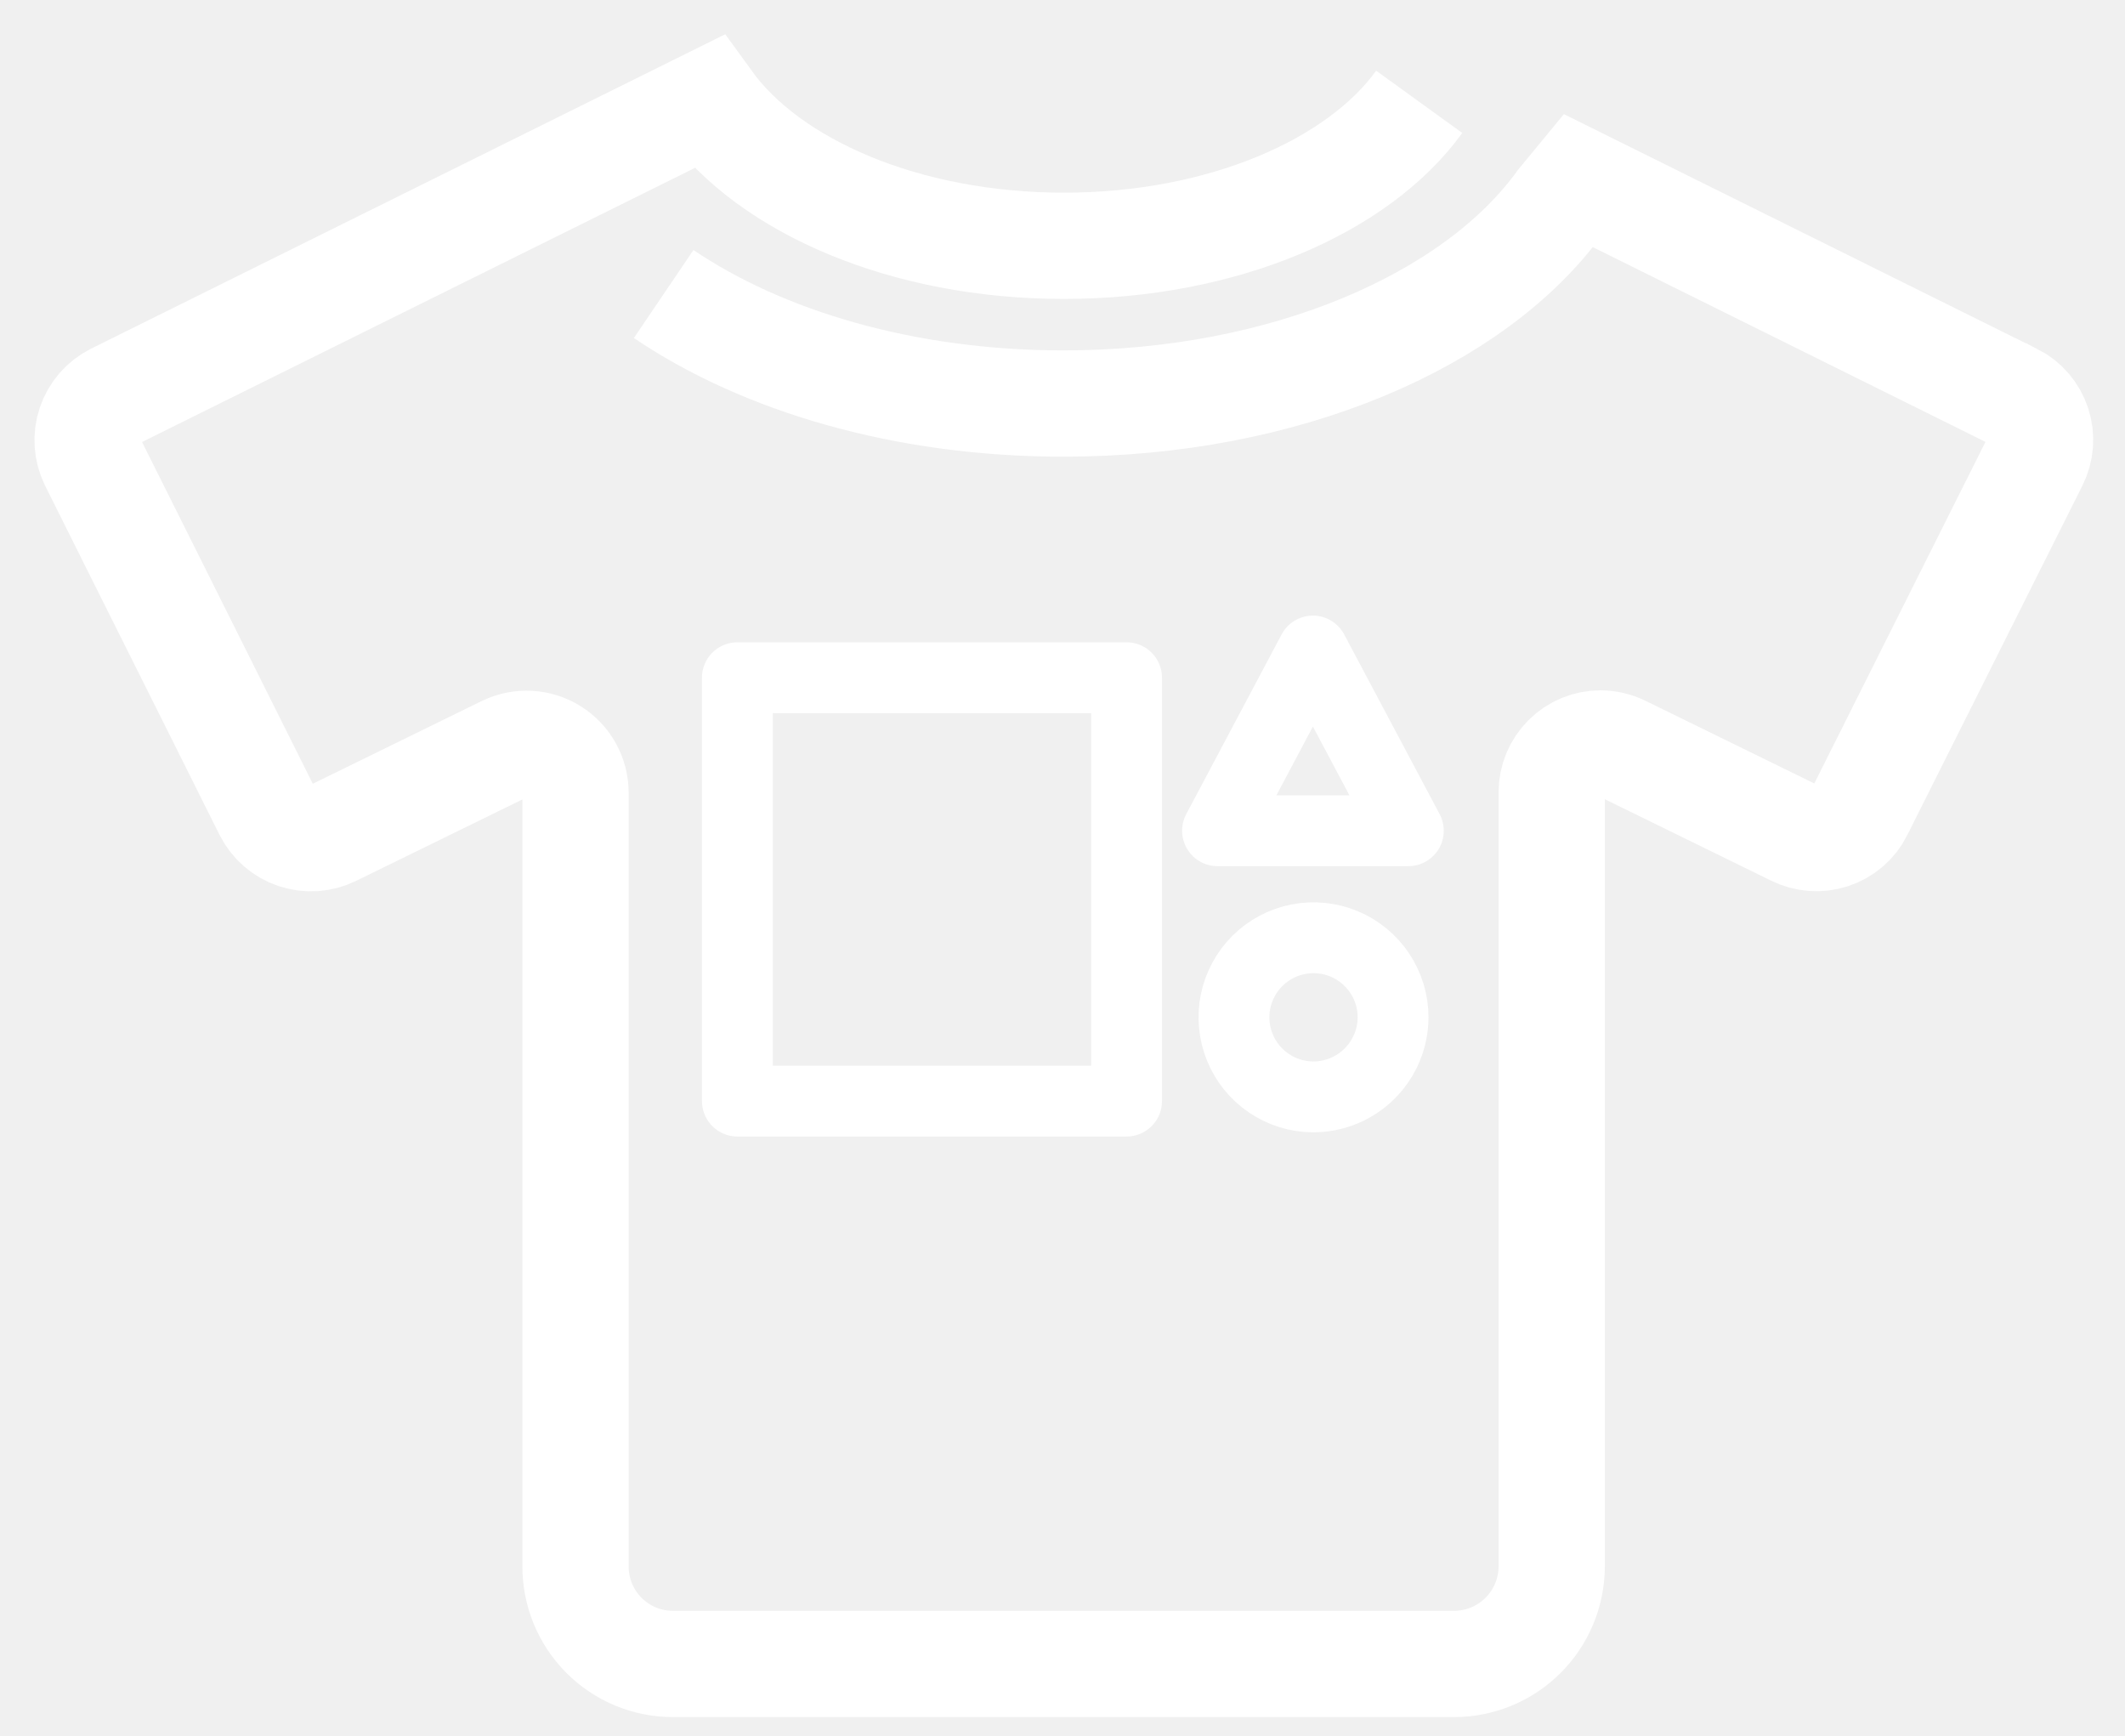
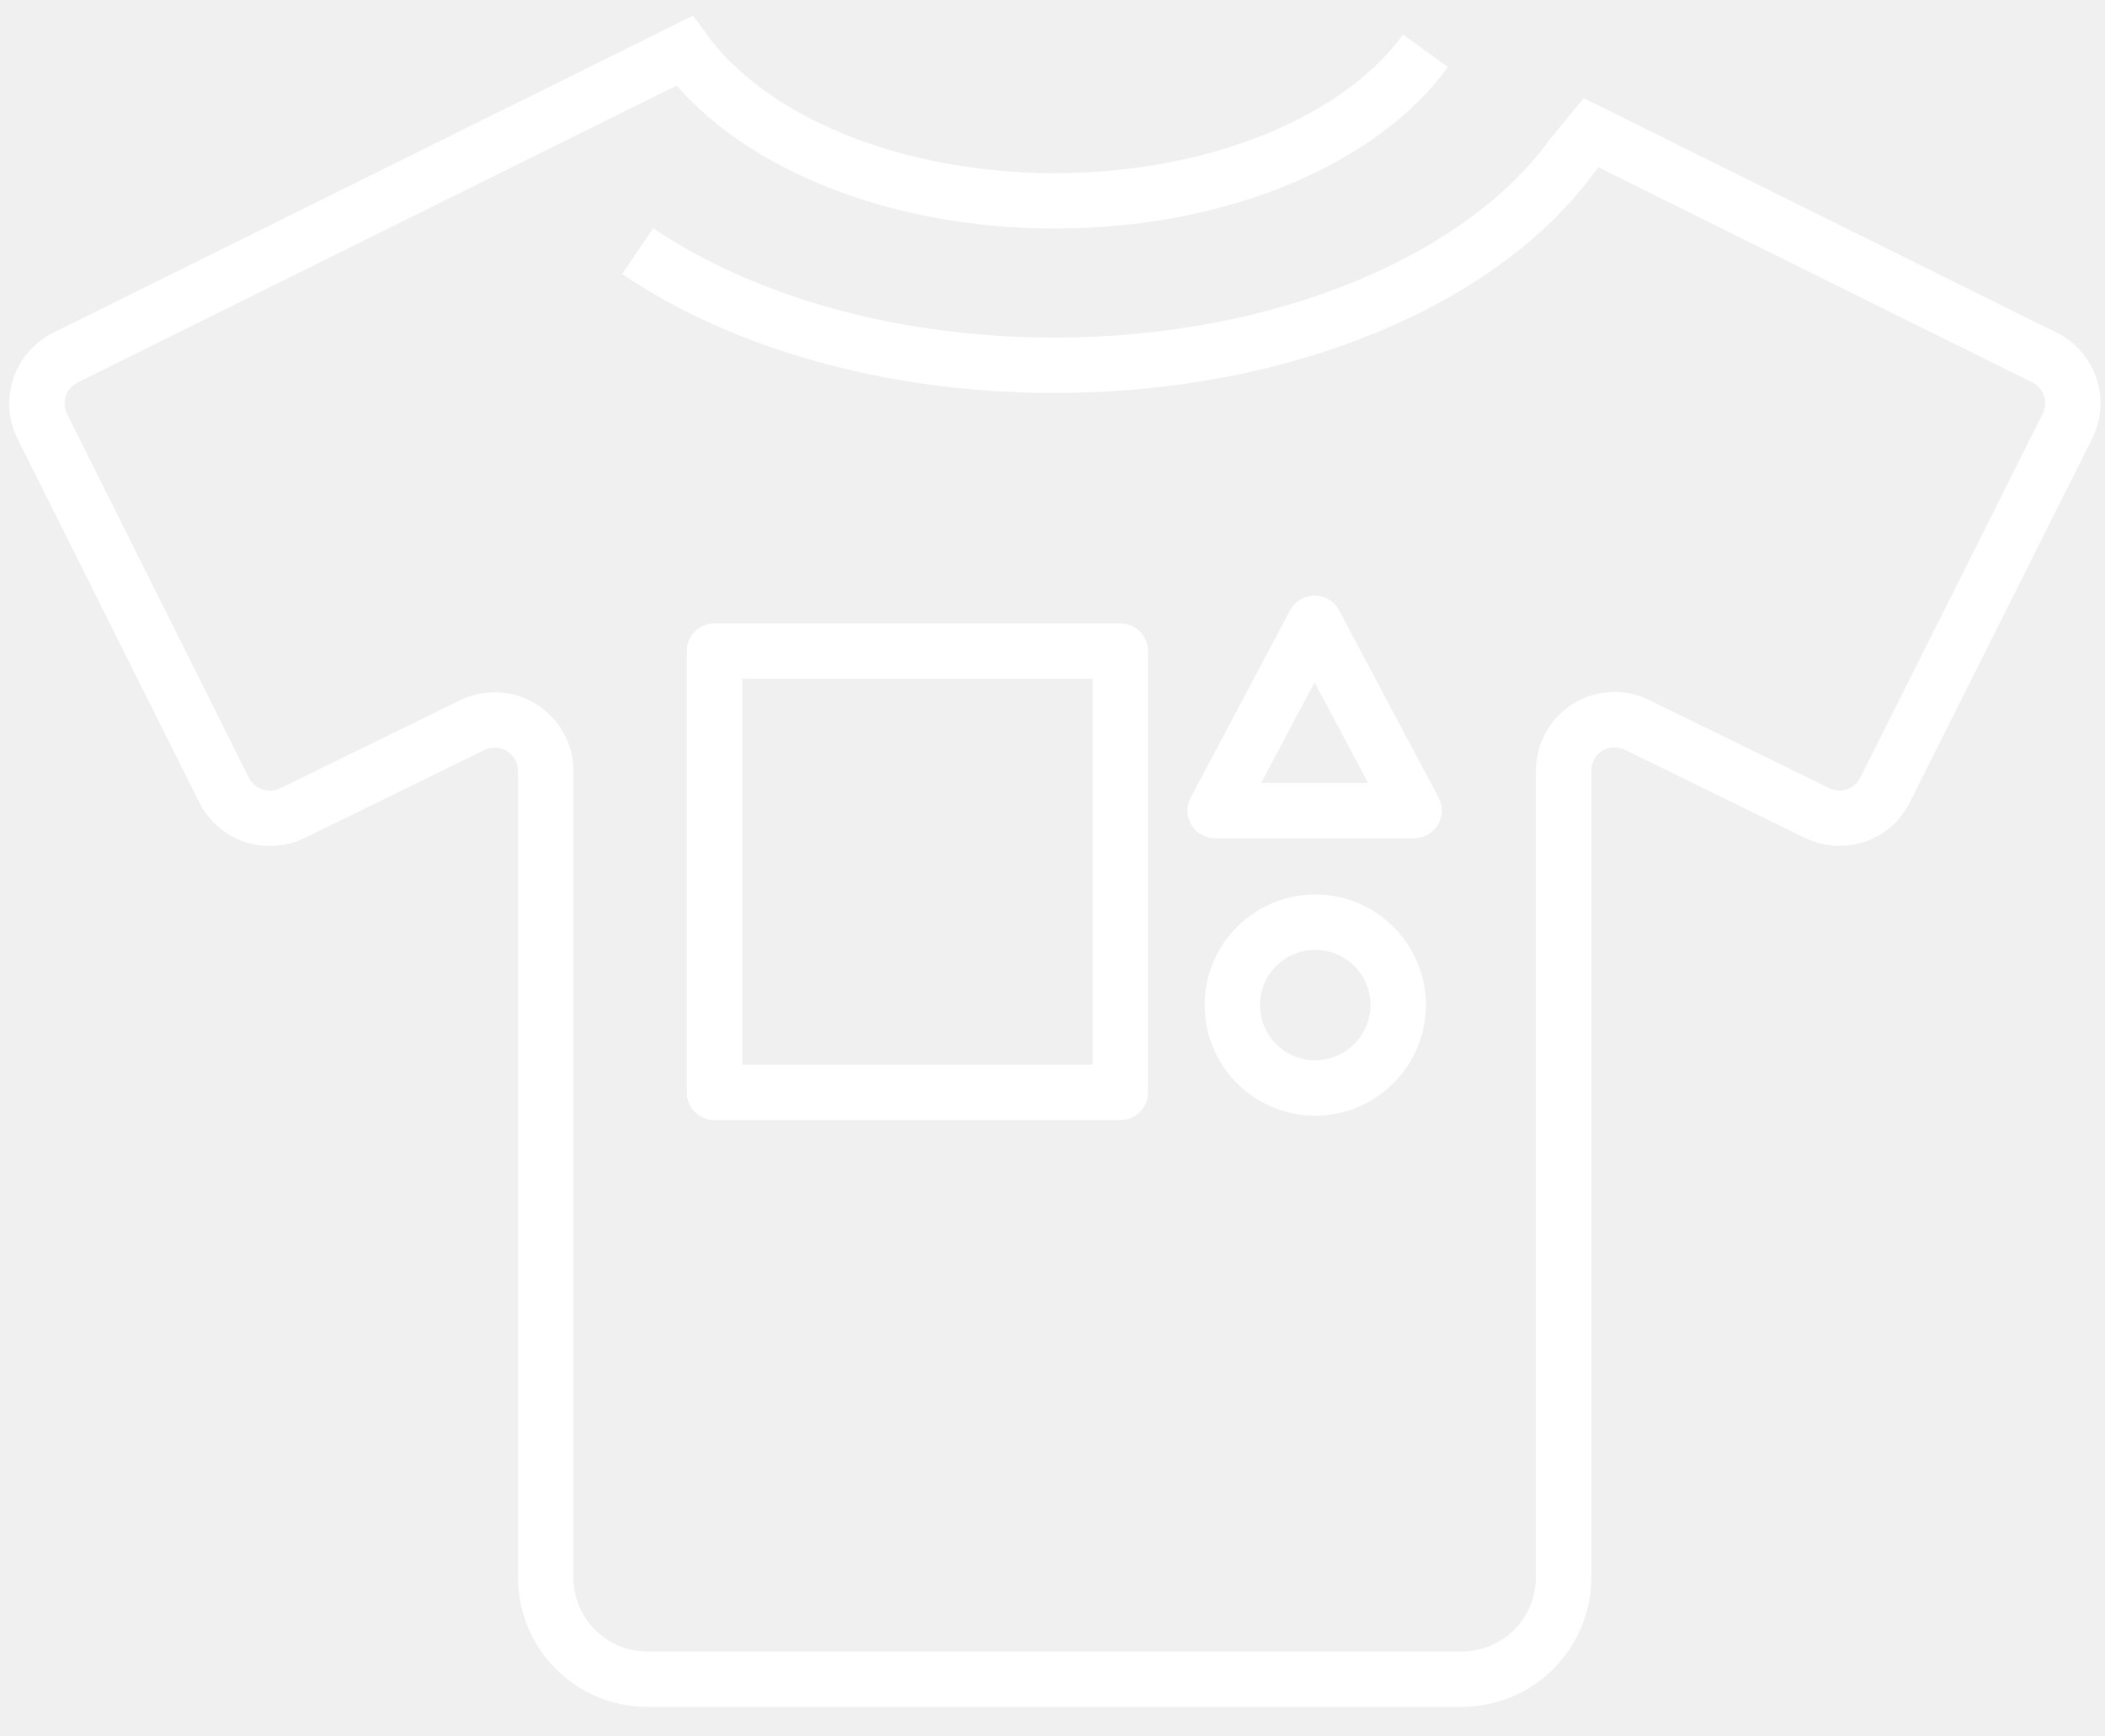
- <svg xmlns="http://www.w3.org/2000/svg" width="60" height="49" viewBox="0 0 60 49" fill="none">
-   <path d="M31.809 19.132H20.82V31.084H31.809V19.132Z" stroke="white" stroke-width="2" stroke-linecap="round" stroke-linejoin="round" />
-   <path d="M35.723 20.916L37.07 18.379L39.765 23.452H34.377L35.723 20.916Z" stroke="white" stroke-width="2" stroke-linecap="round" stroke-linejoin="round" />
-   <path d="M37.07 30.966C36.627 30.963 36.194 30.828 35.827 30.579C35.46 30.33 35.174 29.978 35.007 29.567C34.84 29.156 34.798 28.705 34.886 28.271C34.975 27.836 35.191 27.437 35.505 27.125C35.82 26.812 36.221 26.6 36.656 26.515C37.091 26.43 37.542 26.475 37.952 26.646C38.361 26.817 38.711 27.105 38.957 27.474C39.203 27.843 39.334 28.277 39.334 28.72C39.332 29.318 39.092 29.891 38.667 30.312C38.243 30.733 37.668 30.968 37.07 30.966Z" stroke="white" stroke-width="2" stroke-linecap="round" stroke-linejoin="round" />
-   <path d="M40.072 2.875C38.341 5.269 34.51 6.939 30.039 6.939C25.568 6.939 21.737 5.269 20.006 2.875L3.236 11.188C2.91 11.353 2.661 11.639 2.545 11.986C2.428 12.333 2.454 12.712 2.615 13.04L7.542 22.9C7.706 23.227 7.993 23.475 8.34 23.591C8.686 23.707 9.065 23.682 9.393 23.521L14.267 21.135C14.477 21.034 14.71 20.987 14.944 21C15.177 21.013 15.403 21.084 15.601 21.209C15.8 21.333 15.963 21.505 16.076 21.709C16.19 21.914 16.25 22.143 16.25 22.377V44.22C16.249 44.581 16.32 44.939 16.458 45.274C16.596 45.608 16.799 45.912 17.054 46.167C17.309 46.423 17.613 46.626 17.947 46.765C18.281 46.903 18.639 46.974 19.001 46.974H41.054C41.785 46.974 42.485 46.685 43.002 46.169C43.519 45.653 43.811 44.954 43.813 44.224V22.366C43.813 22 43.958 21.65 44.217 21.392C44.475 21.133 44.825 20.988 45.19 20.988C45.399 20.989 45.605 21.037 45.793 21.127L50.666 23.513C50.992 23.677 51.37 23.705 51.716 23.591C52.062 23.477 52.349 23.23 52.514 22.904L52.517 22.892L57.455 13.04C57.619 12.714 57.648 12.336 57.534 11.989C57.421 11.642 57.174 11.354 56.849 11.188H56.842L44.557 5.095L44.052 5.708C41.632 9.057 36.274 11.392 30.022 11.392C25.553 11.392 21.547 10.2 18.739 8.3" stroke="white" stroke-width="3" stroke-miterlimit="10" />
+ <svg xmlns="http://www.w3.org/2000/svg" width="57" height="47" viewBox="0 0 57 47" fill="none">
+   <path d="M30.336 17.632H19.347V29.584H30.336V17.632Z" stroke="white" stroke-width="1.5" stroke-linecap="round" stroke-linejoin="round" />
+   <path d="M34.25 19.416L35.597 16.879L38.292 21.952H32.905L34.25 19.416Z" stroke="white" stroke-width="1.5" stroke-linecap="round" stroke-linejoin="round" />
+   <path d="M35.598 29.466C35.154 29.463 34.721 29.328 34.354 29.079C33.987 28.83 33.702 28.478 33.534 28.067C33.367 27.656 33.325 27.205 33.414 26.77C33.502 26.336 33.718 25.937 34.033 25.625C34.348 25.312 34.748 25.1 35.183 25.015C35.619 24.93 36.07 24.975 36.479 25.146C36.889 25.316 37.238 25.604 37.484 25.974C37.73 26.343 37.862 26.776 37.862 27.22C37.859 27.818 37.619 28.39 37.194 28.811C36.77 29.233 36.196 29.468 35.598 29.466Z" stroke="white" stroke-width="1.5" stroke-linecap="round" stroke-linejoin="round" />
+   <path d="M38.599 1.375C36.868 3.769 33.037 5.439 28.566 5.439C24.095 5.439 20.265 3.769 18.533 1.375L1.764 9.688C1.437 9.853 1.188 10.139 1.072 10.486C0.956 10.833 0.981 11.212 1.142 11.54L6.069 21.4C6.233 21.727 6.52 21.975 6.867 22.091C7.214 22.207 7.592 22.182 7.921 22.021L12.794 19.635C13.005 19.534 13.238 19.487 13.471 19.5C13.704 19.513 13.931 19.584 14.129 19.709C14.327 19.833 14.49 20.005 14.604 20.209C14.717 20.414 14.777 20.643 14.777 20.877V42.72C14.777 43.081 14.847 43.439 14.985 43.774C15.123 44.108 15.326 44.412 15.581 44.667C15.837 44.923 16.14 45.126 16.474 45.265C16.808 45.403 17.167 45.474 17.528 45.474H39.582C40.312 45.474 41.013 45.185 41.53 44.669C42.047 44.153 42.338 43.454 42.34 42.724V20.866C42.34 20.5 42.486 20.15 42.744 19.892C43.002 19.633 43.352 19.488 43.718 19.488C43.926 19.489 44.132 19.537 44.32 19.627L49.193 22.013C49.519 22.177 49.897 22.205 50.243 22.091C50.59 21.977 50.877 21.73 51.041 21.404L51.045 21.392L55.983 11.54C56.147 11.214 56.175 10.836 56.062 10.489C55.948 10.142 55.702 9.854 55.376 9.688H55.369L43.084 3.595L42.58 4.208C40.159 7.557 34.801 9.892 28.549 9.892C24.081 9.892 20.074 8.7 17.267 6.8" stroke="white" stroke-width="1.5" stroke-miterlimit="10" />
</svg>
